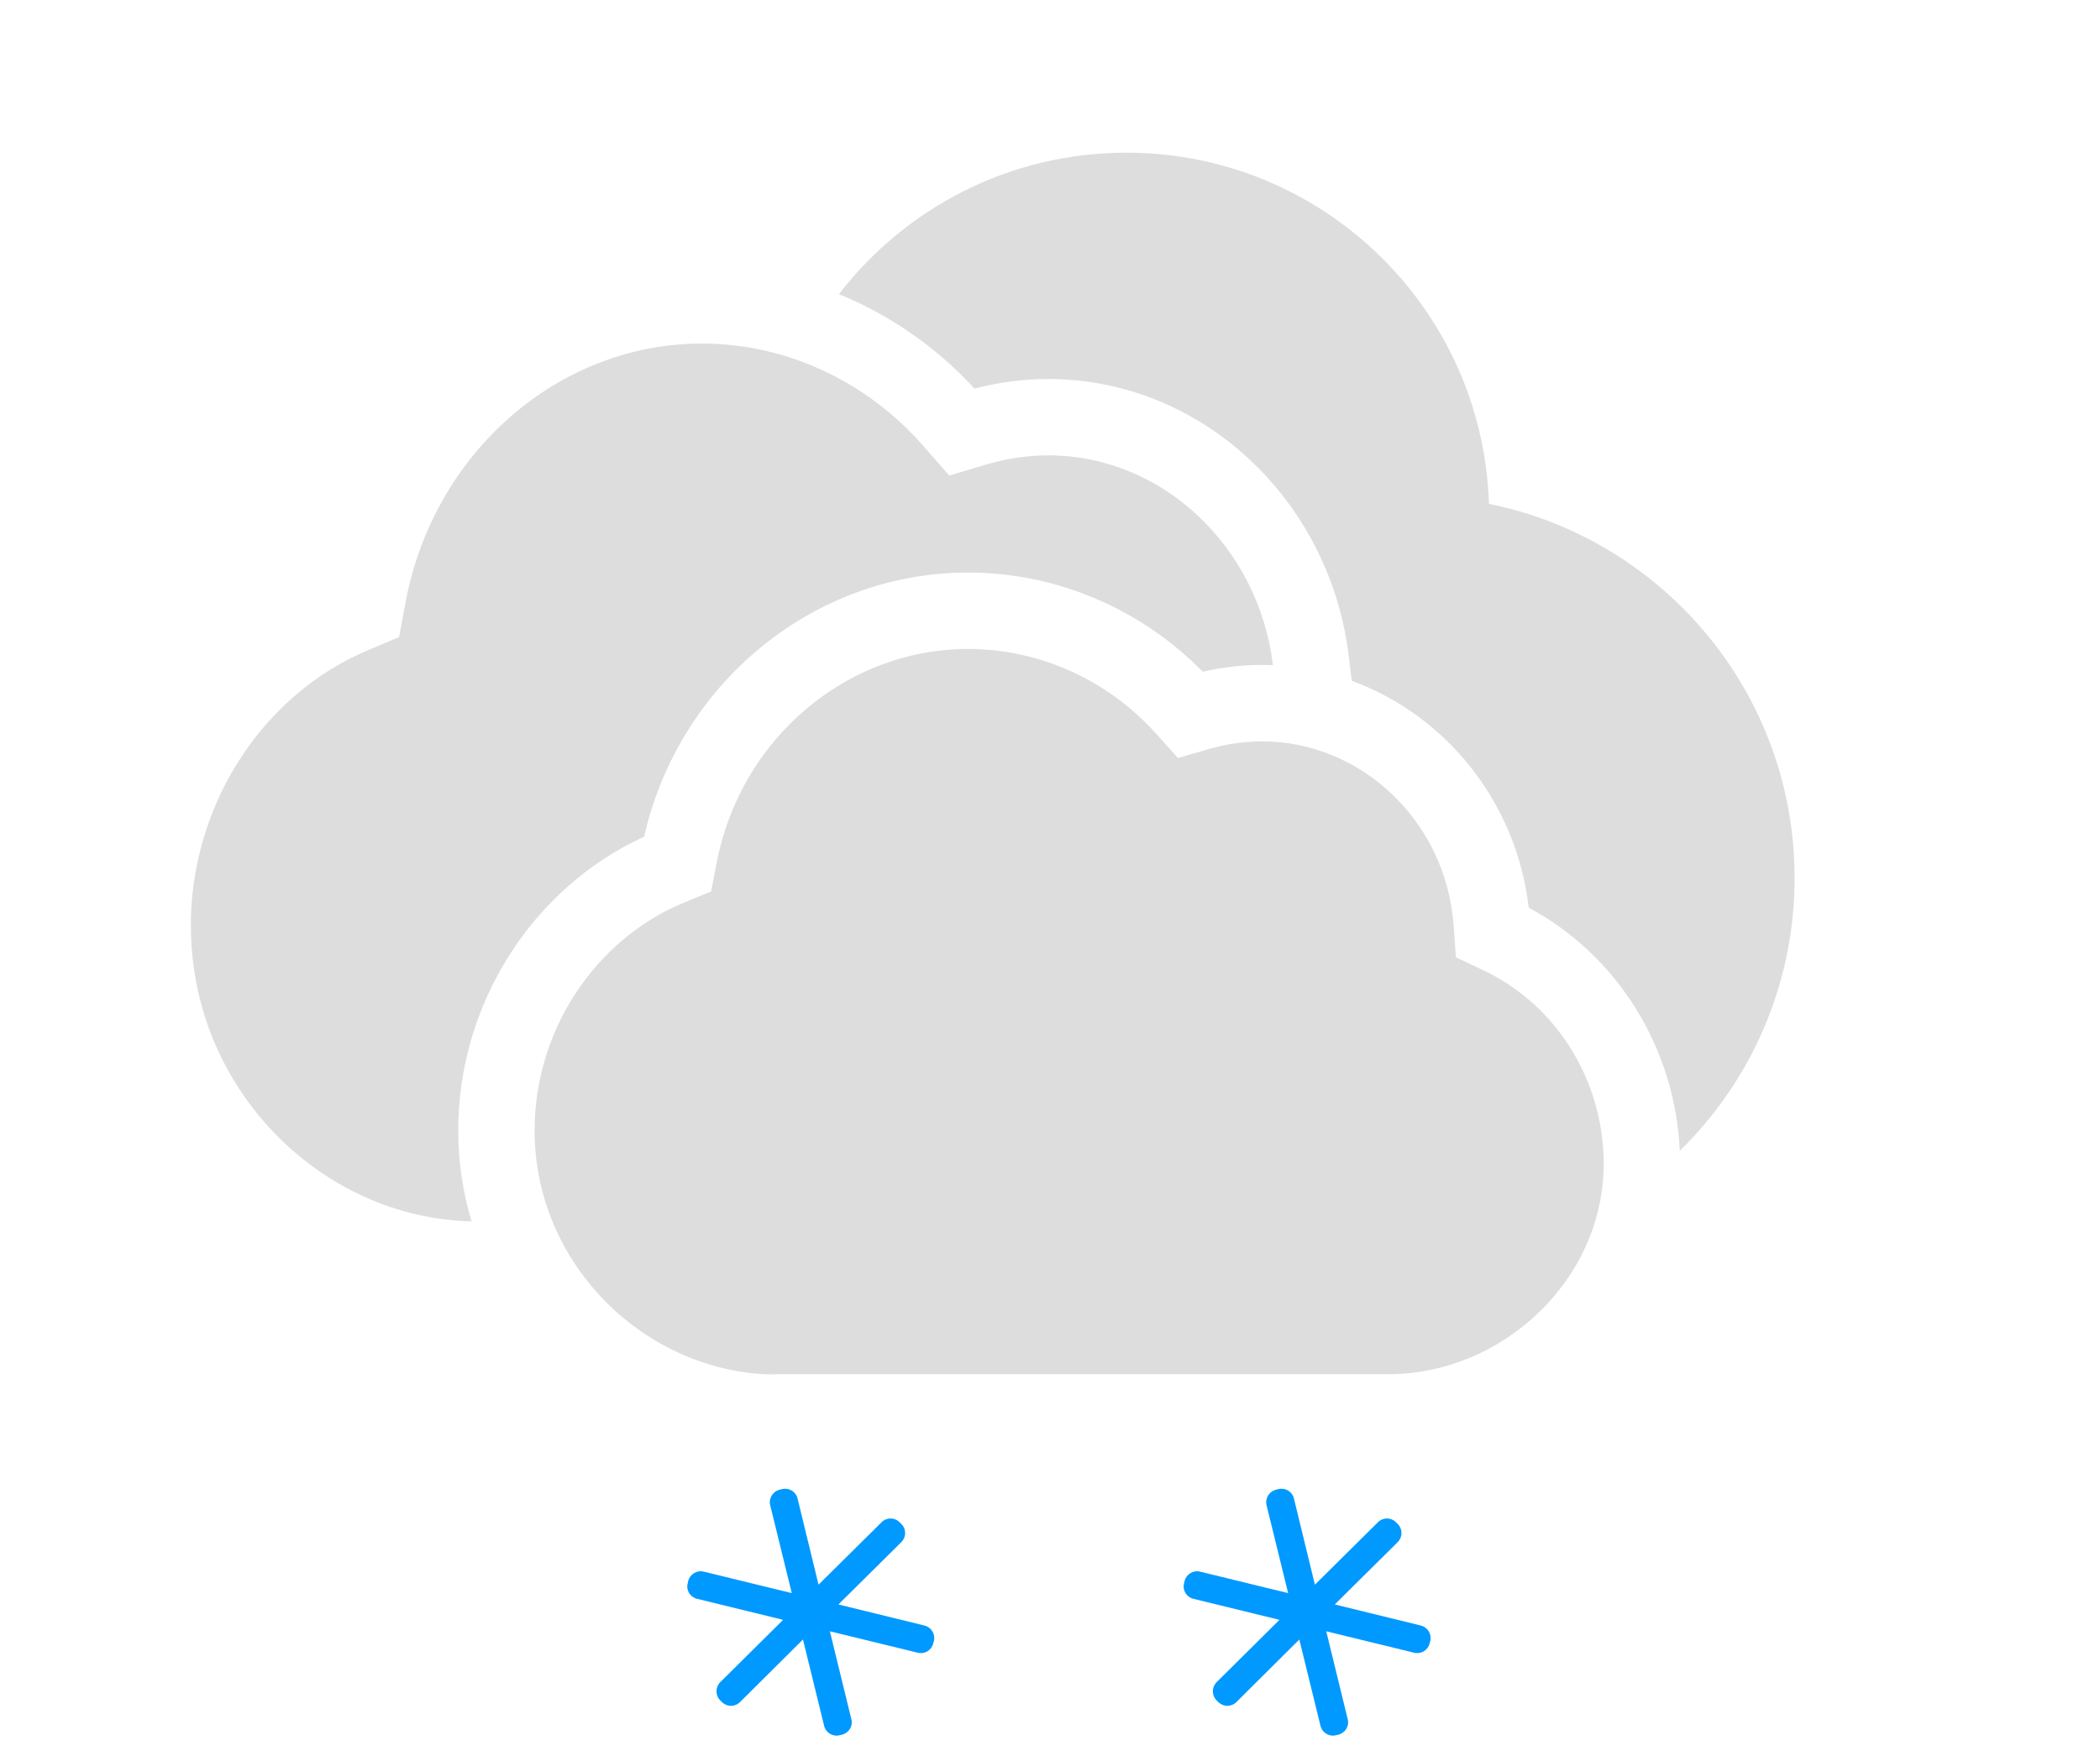
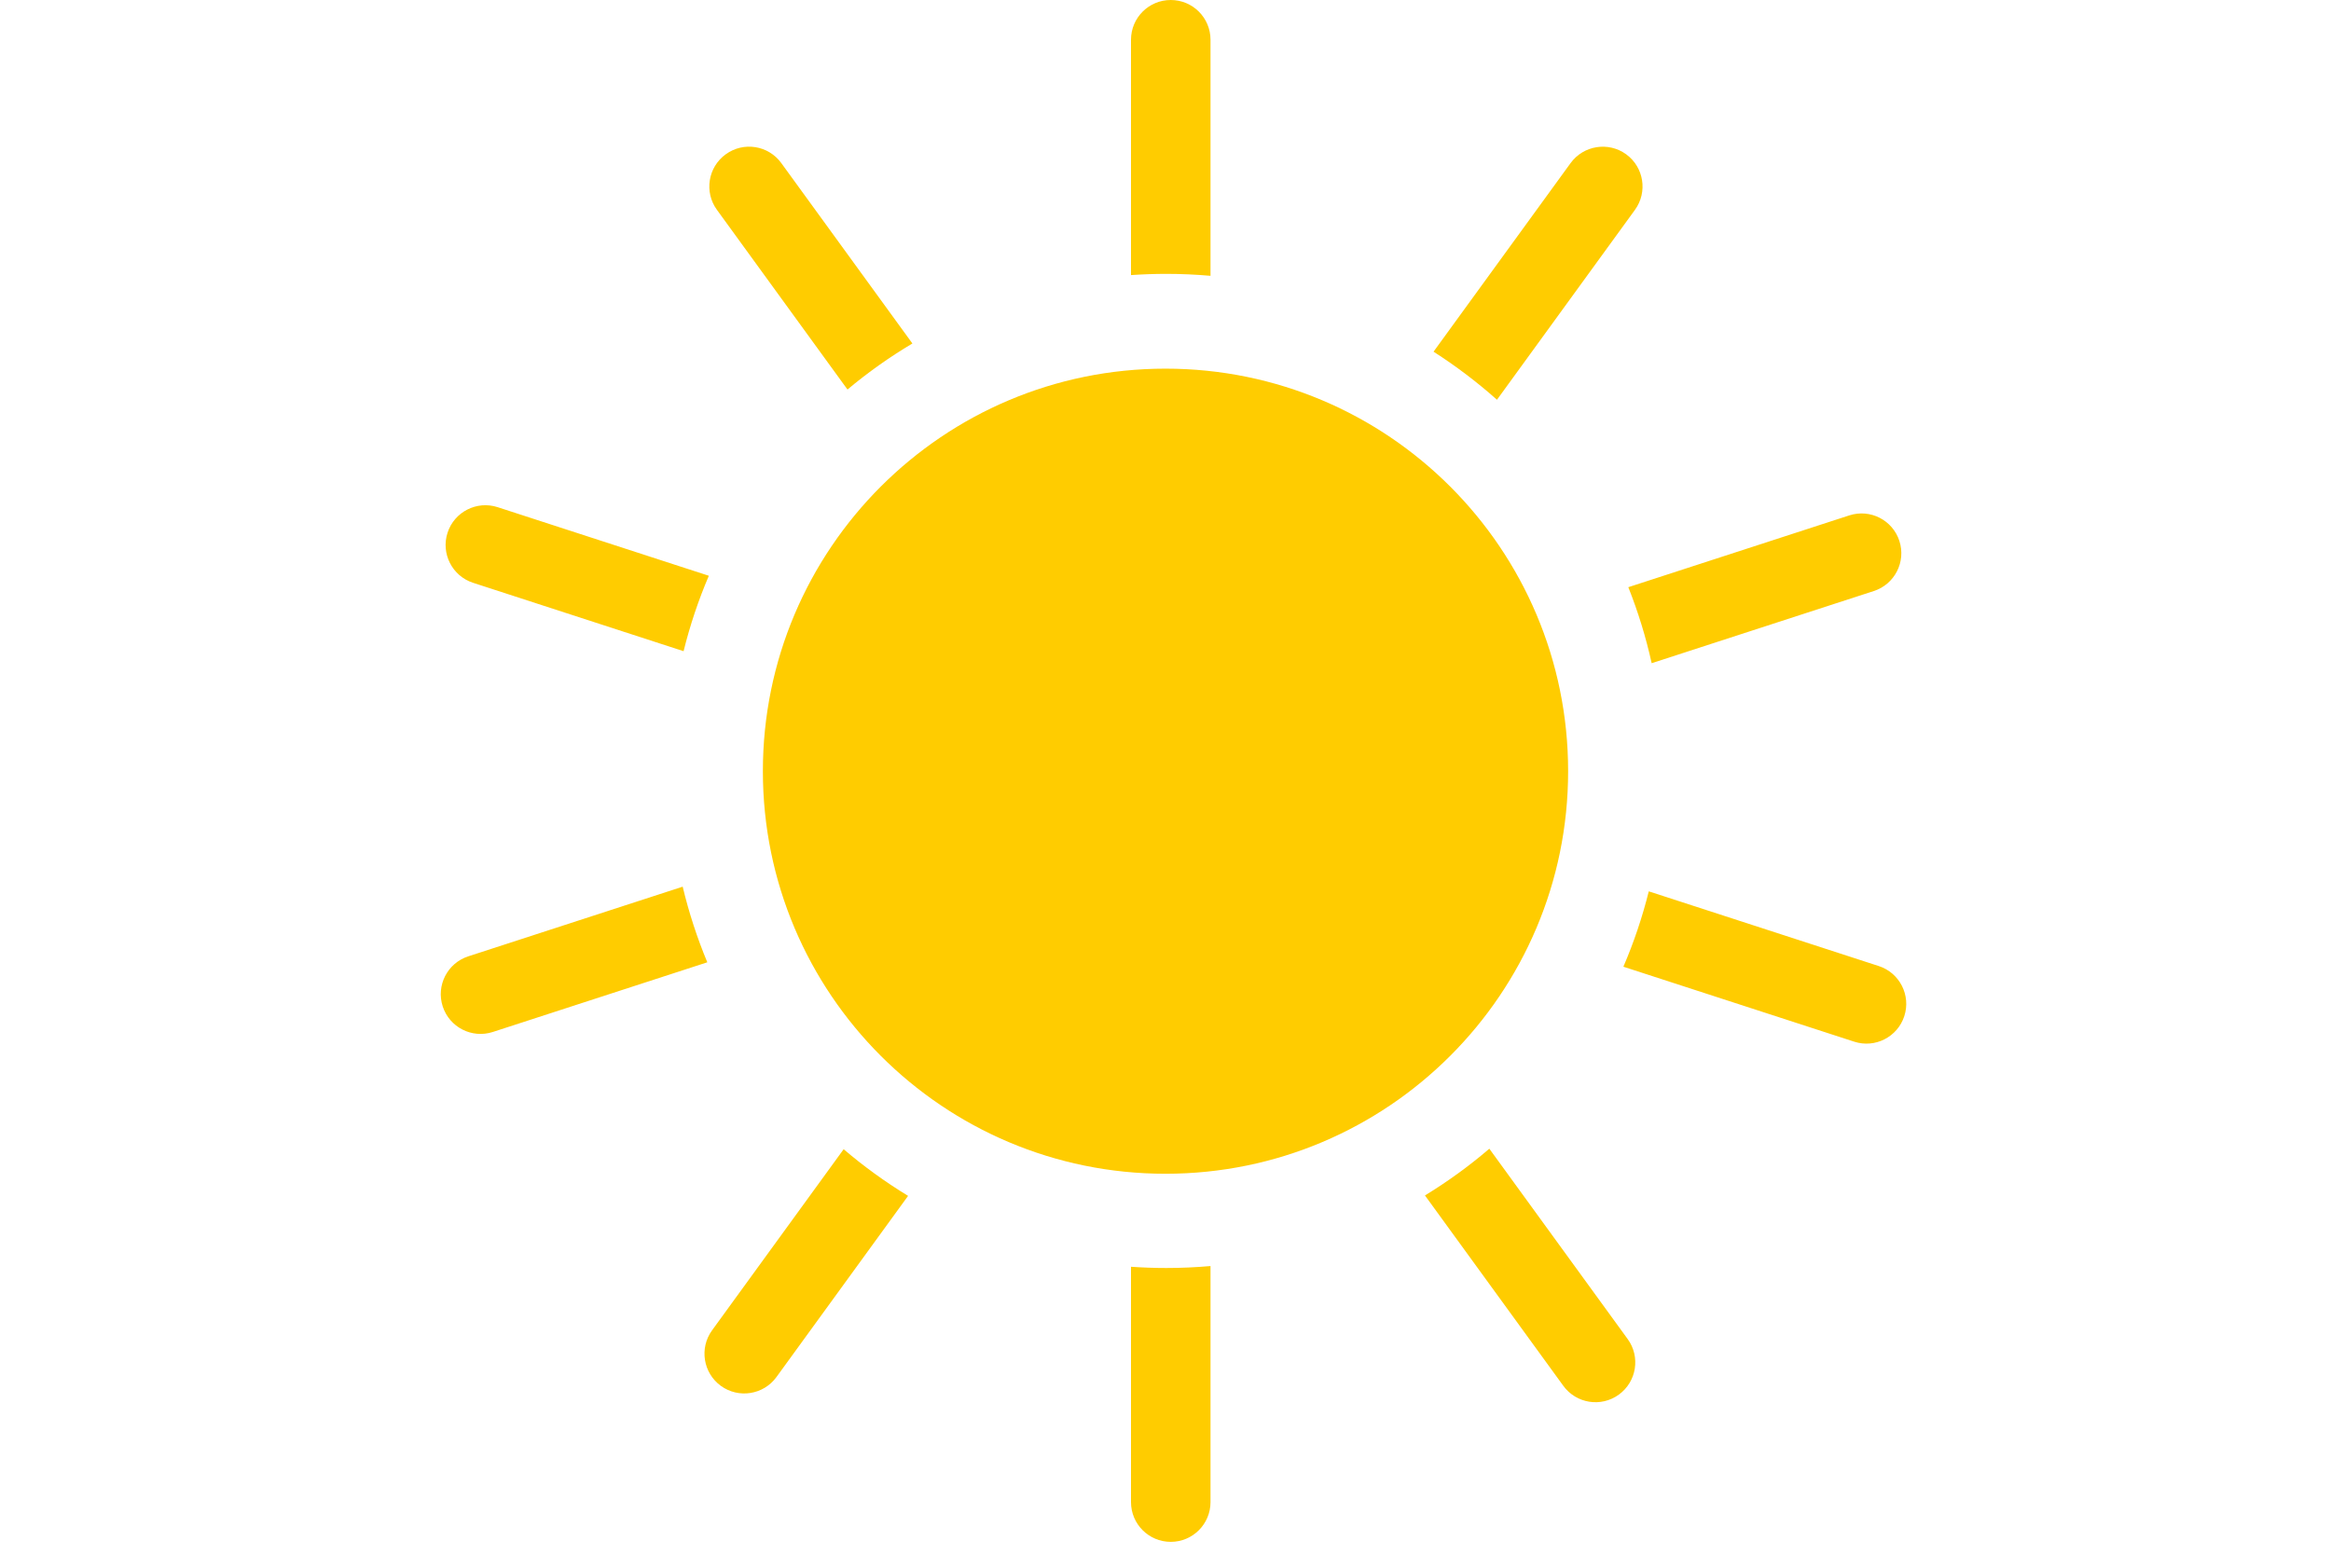
- <svg xmlns="http://www.w3.org/2000/svg" height="46" viewbox="0 0 55 46" width="55">
-   <g fill="none" fill-rule="evenodd">
-     <path d="m47.001 23c0 2.801-1.152 5.333-3.007 7.148-.116-2.681-1.625-5.12-3.956-6.369-.318-2.761-2.167-5.042-4.635-5.944l-.079-.65c-.496-4.101-3.86-7.256-7.868-7.256-.646 0-1.295.084-1.934.25-1.004-1.091-2.22-1.931-3.55-2.473 1.737-2.254 4.464-3.706 7.529-3.706 5.146 0 9.336 4.092 9.495 9.199 4.567.925 8.005 4.961 8.005 9.801zm-42 1.27c0-.087-.003-.184 0-.27.098-3.059 1.936-5.829 4.629-6.963l.821-.347.172-.919c.739-3.924 4.005-6.771 7.762-6.771 2.195 0 4.309.979 5.802 2.687l.674.771.954-.284c.544-.162 1.096-.245 1.641-.245 2.983 0 5.507 2.388 5.883 5.496-.095-.004-.19-.006-.285-.006-.519 0-1.039.06-1.553.178-1.625-1.655-3.84-2.598-6.143-2.598-4.06 0-7.573 2.901-8.488 6.919-2.938 1.347-4.869 4.391-4.869 7.696 0 .827.123 1.627.35 2.383-3.965-.093-7.35-3.496-7.35-7.728zm33.131.808.738.351c1.903.907 3.131 2.89 3.131 5.053 0 3.068-2.676 5.518-5.635 5.518h-.365-15.623c-.168.005-.294.005-.377 0-3.262-.198-6-2.971-6-6.385 0-2.611 1.578-5.012 3.927-5.975l.697-.287.146-.759c.627-3.242 3.399-5.593 6.586-5.593 1.862 0 3.656.809 4.923 2.22l.571.637.809-.234c.462-.134.93-.202 1.392-.202 2.621 0 4.825 2.117 5.019 4.819z" fill="#ddd" />
-     <path d="m0 0h50v55h-50z" />
-     <g fill="#09f" fill-rule="evenodd">
-       <path d="m4.959 4.032 1.65-1.636c.128-.13.131-.34 0-.47l-.048-.047c-.128-.132-.34-.132-.47-.003l-1.653 1.638-.55-2.26c-.043-.178-.225-.288-.405-.244l-.064.016c-.178.042-.291.227-.248.403l.566 2.306-2.307-.563c-.177-.043-.36.065-.405.245l-.014.064c-.047.181.067.361.245.403l2.254.551-1.647 1.634c-.13.131-.13.342-.003.473l.048.047c.131.131.34.131.471.003l1.651-1.642.555 2.264c.043.178.225.289.402.244l.064-.014c.181-.045.293-.225.247-.403l-.563-2.306 2.305.562c.177.045.359-.067.402-.244l.017-.064c.045-.177-.067-.36-.244-.404z" transform="translate(17 38)" />
-       <path d="m4.959 4.032 1.65-1.636c.128-.13.131-.34 0-.47l-.048-.047c-.128-.132-.34-.132-.47-.003l-1.653 1.638-.55-2.26c-.043-.178-.225-.288-.405-.244l-.064.016c-.178.042-.291.227-.248.403l.566 2.306-2.307-.563c-.177-.043-.36.065-.405.245l-.014.064c-.047.181.067.361.245.403l2.254.551-1.647 1.634c-.13.131-.13.342-.003.473l.048.047c.131.131.34.131.471.003l1.651-1.642.555 2.264c.043.178.225.289.402.244l.064-.014c.181-.045.293-.225.247-.403l-.563-2.306 2.305.562c.177.045.359-.067.402-.244l.017-.064c.045-.177-.067-.36-.244-.404z" transform="translate(30 38)" />
-     </g>
+ <svg xmlns="http://www.w3.org/2000/svg" height="37" viewbox="0 0 55 37" width="55">
+   <g fill="#fc0" fill-rule="evenodd" transform="translate(10)">
+     <path d="m16.686 6.492v-5.554c0-.518.42-.938.938-.938.518 0 .938.42.938.938v5.571c-.344-.03-.692-.046-1.044-.046-.28 0-.558.01-.833.029zm7.138 1.808 3.234-4.451c.305-.419.892-.512 1.311-.208s.512.892.208 1.311l-3.256 4.482c-.467-.416-.967-.795-1.496-1.134zm4.597 5.557 5.213-1.694c.493-.16 1.022.11 1.182.603.16.493-.11 1.022-.603 1.182l-5.242 1.703c-.136-.618-.322-1.217-.551-1.794zm.481 7.178 5.427 1.763c.493.16.763.69.603 1.182-.16.493-.69.763-1.182.603l-5.446-1.769c.245-.571.446-1.165.599-1.779zm-3.761 6.074 3.264 4.492c.305.419.212 1.006-.208 1.311-.419.305-1.006.212-1.311-.208l-3.264-4.492c.536-.327 1.044-.696 1.519-1.103zm-6.579 2.769v5.571c0 .518-.42.938-.938.938-.518 0-.938-.42-.938-.938v-5.554c.275.019.553.029.833.029.352 0 .7-.016 1.044-.046zm-7.135-1.657-3.107 4.277c-.305.419-.892.512-1.311.208-.419-.305-.512-.892-.208-1.311l3.105-4.274c.475.406.984.774 1.52 1.101zm-4.739-5.511-5.06 1.644c-.493.16-1.022-.11-1.182-.603s.11-1.022.603-1.182l5.059-1.644c.147.615.342 1.211.581 1.785zm-.558-7.342-4.967-1.614c-.493-.16-.763-.69-.603-1.182.16-.493.69-.763 1.182-.603l4.983 1.619c-.244.571-.444 1.166-.596 1.78zm3.866-6.176-3.08-4.24c-.305-.419-.212-1.006.208-1.311s1.006-.212 1.311.208l3.093 4.257c-.54.321-1.052.685-1.531 1.086z" fill-rule="nonzero" />
+     <path d="m17.5 27.7c5.247 0 9.5-4.253 9.5-9.5s-4.253-9.5-9.5-9.5-9.5 4.253-9.5 9.5 4.253 9.5 9.5 9.5z" />
  </g>
</svg>
